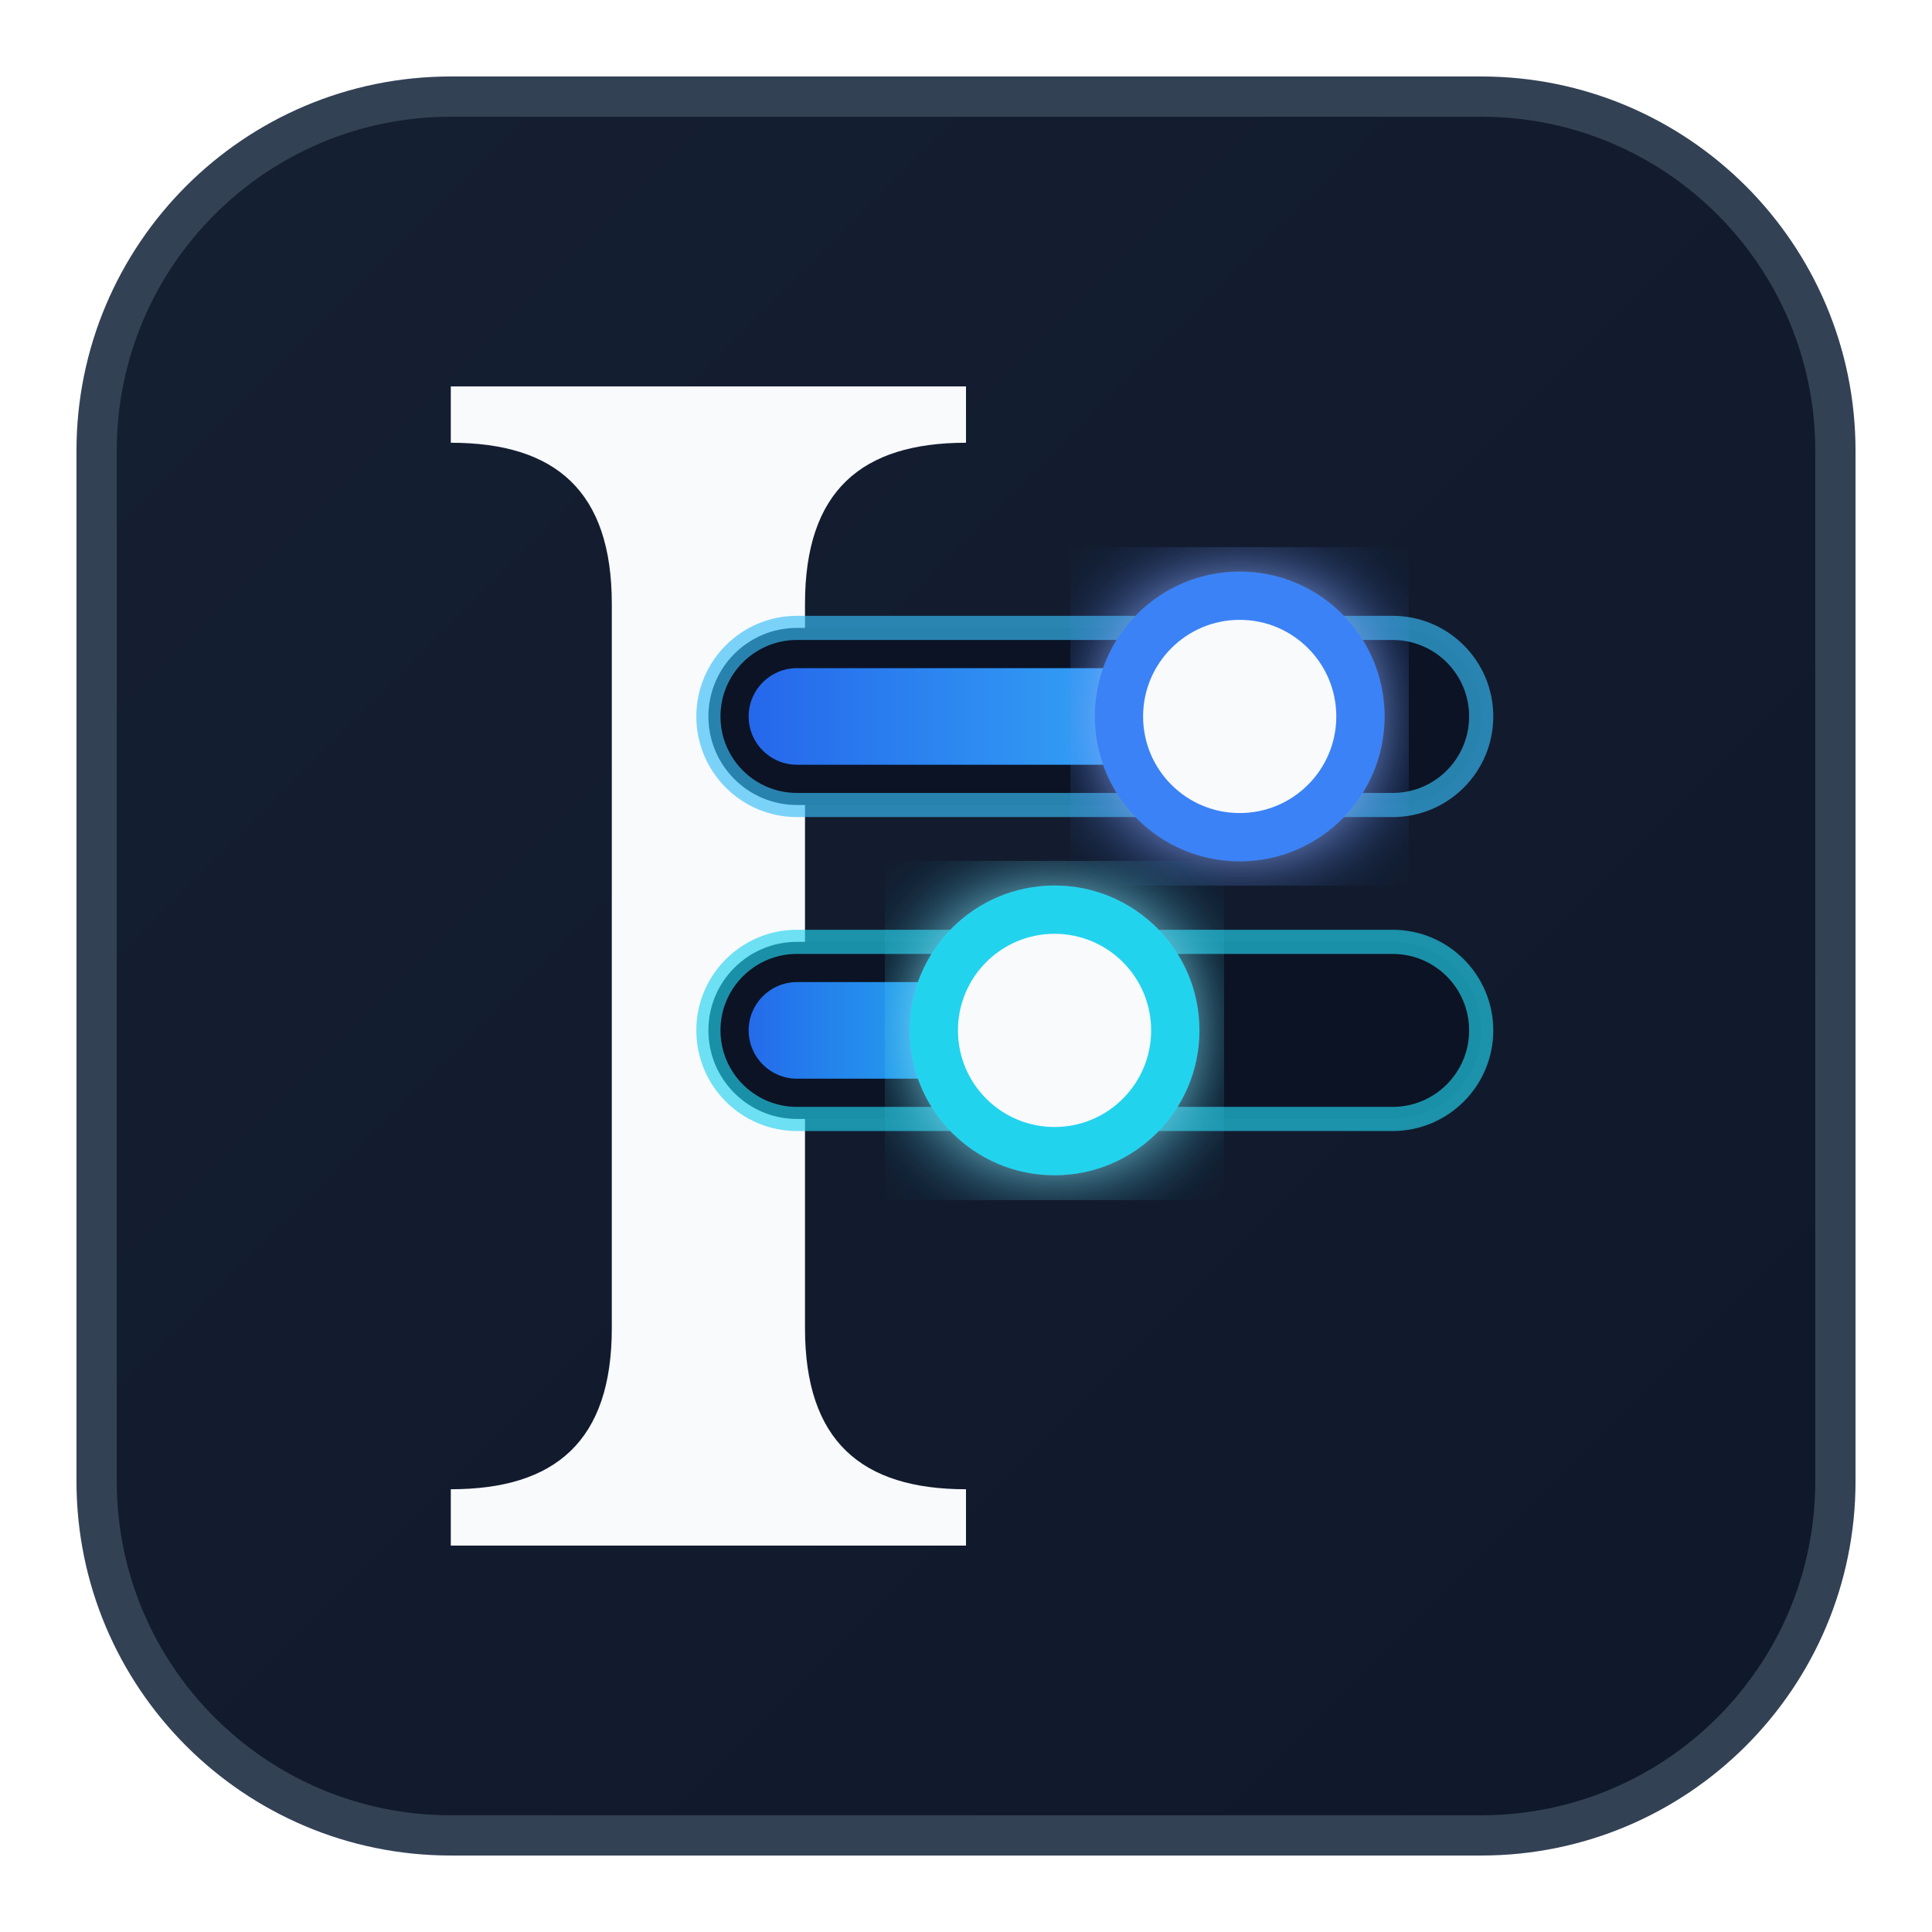
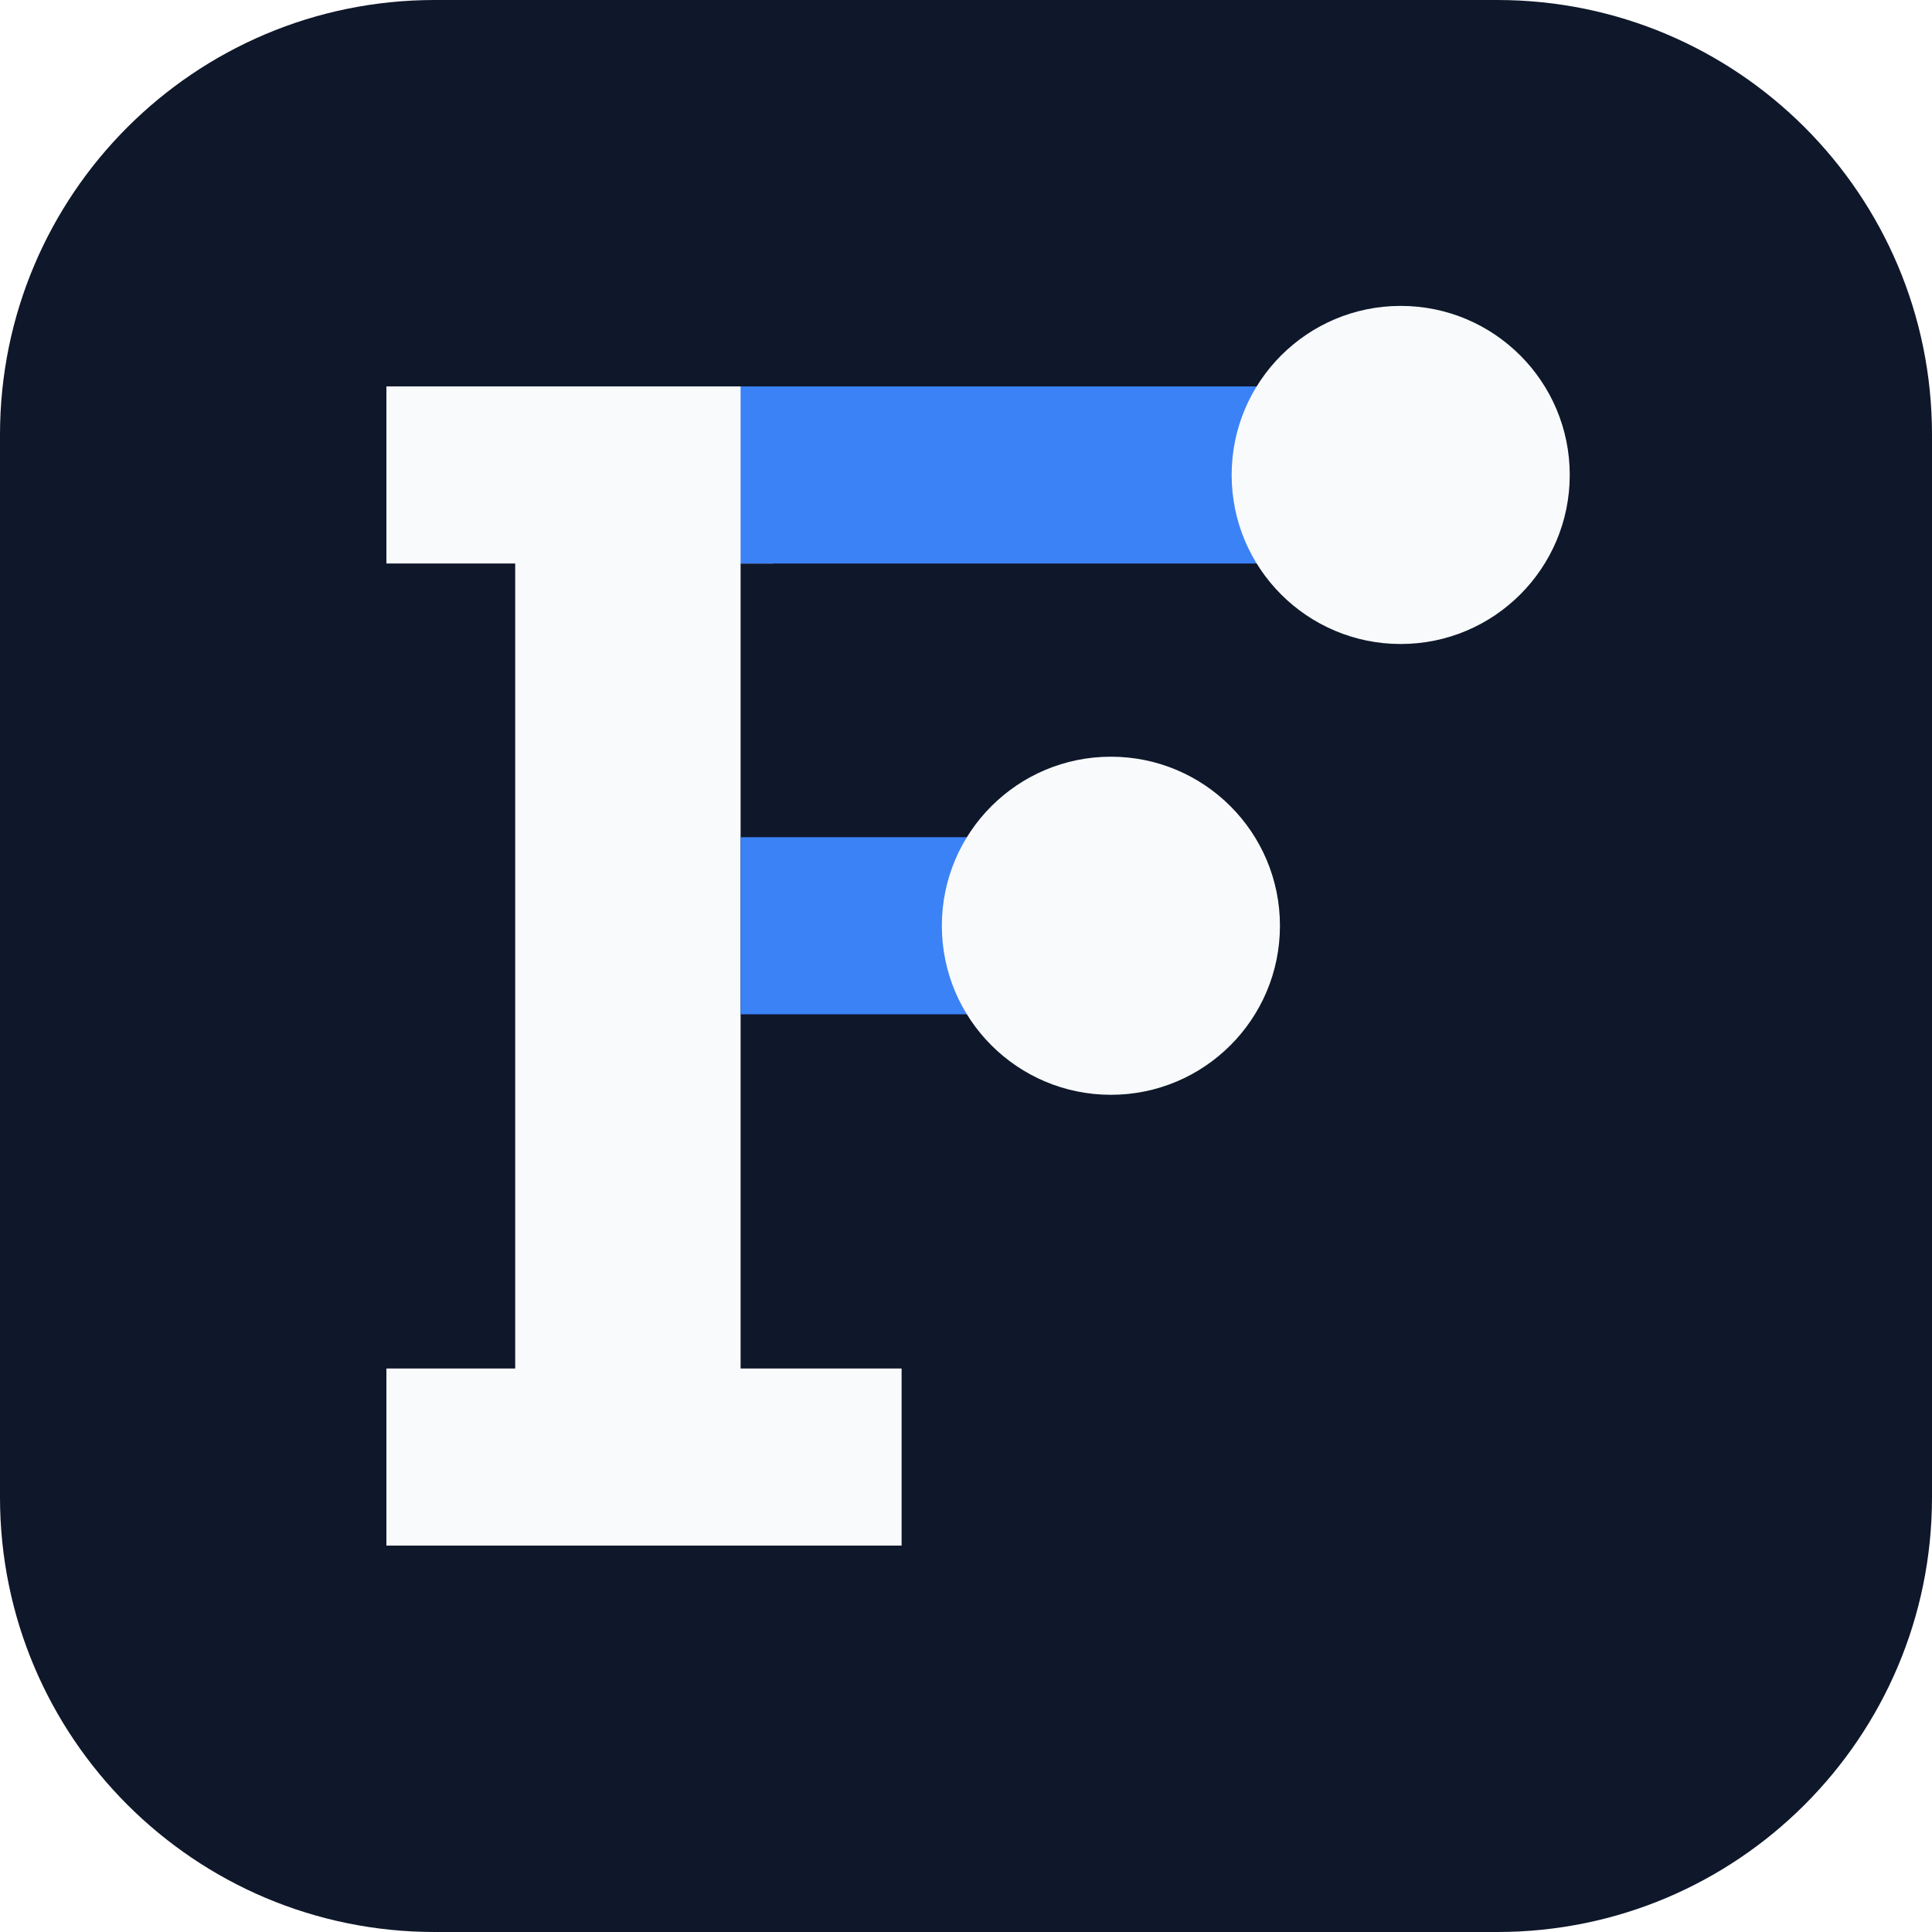
<svg xmlns="http://www.w3.org/2000/svg" viewBox="0 0 120 120" fill="none">
-   <defs>
-     <linearGradient id="ft-card-bg" x1="0" y1="0" x2="120" y2="120" gradientUnits="userSpaceOnUse">
-       <stop offset="0%" stop-color="#162033" />
-       <stop offset="100%" stop-color="#0F172A" />
-     </linearGradient>
-     <linearGradient id="ft-slider-top" x1="45" y1="45" x2="80" y2="45" gradientUnits="userSpaceOnUse">
-       <stop offset="0%" stop-color="#2563EB" />
-       <stop offset="100%" stop-color="#38BDF8" />
-     </linearGradient>
-     <linearGradient id="ft-slider-mid" x1="45" y1="64" x2="68" y2="64" gradientUnits="userSpaceOnUse">
-       <stop offset="0%" stop-color="#2563EB" />
-       <stop offset="100%" stop-color="#22D3EE" />
-     </linearGradient>
-     <filter id="ft-glow" x="-20%" y="-20%" width="140%" height="140%">
-       <feGaussianBlur stdDeviation="2.5" result="blur" />
-       <feComposite in="SourceGraphic" in2="blur" operator="over" />
-     </filter>
-   </defs>
-   <rect x="6" y="6" width="108" height="108" rx="22" fill="url(#ft-card-bg)" stroke="#334155" stroke-width="2.5" />
-   <path d="M28 24H60V27.5C53.5 27.5 50 30.5 50 37.5V82.5C50 89.5 53.5 92.5 60 92.5V96H28V92.5C34.5 92.5 38 89.5 38 82.5V37.5C38 30.5 34.5 27.5 28 27.5V24Z" fill="#F8FAFC" />
-   <rect x="44" y="39" width="48" height="11" rx="5.5" fill="#0B1324" stroke="#38BDF8" stroke-opacity="0.65" stroke-width="1.5" />
-   <rect x="46.5" y="41.5" width="31" height="6" rx="3" fill="url(#ft-slider-top)" />
-   <circle cx="77" cy="44.5" r="7.5" fill="#F8FAFC" stroke="#3B82F6" stroke-width="3" filter="url(#ft-glow)" />
-   <rect x="44" y="58.5" width="48" height="11" rx="5.5" fill="#0B1324" stroke="#22D3EE" stroke-opacity="0.65" stroke-width="1.5" />
-   <rect x="46.5" y="61" width="19" height="6" rx="3" fill="url(#ft-slider-mid)" />
-   <circle cx="65.5" cy="64" r="7.5" fill="#F8FAFC" stroke="#22D3EE" stroke-width="3" filter="url(#ft-glow)" />
+   <rect width="120" height="120" rx="27" fill="#0F172A" />
+   <path d="M24 24h24v11h-2v50h10v11H24V85h8V35h-8z" fill="#F8FAFC" />
+   <rect x="46" y="24" width="40" height="11" fill="#3B82F6" />
+   <circle cx="87" cy="29.5" r="10.5" fill="#F8FAFC" />
+   <rect x="46" y="52" width="22" height="11" fill="#3B82F6" />
+   <circle cx="69" cy="57.5" r="10.5" fill="#F8FAFC" />
</svg>
